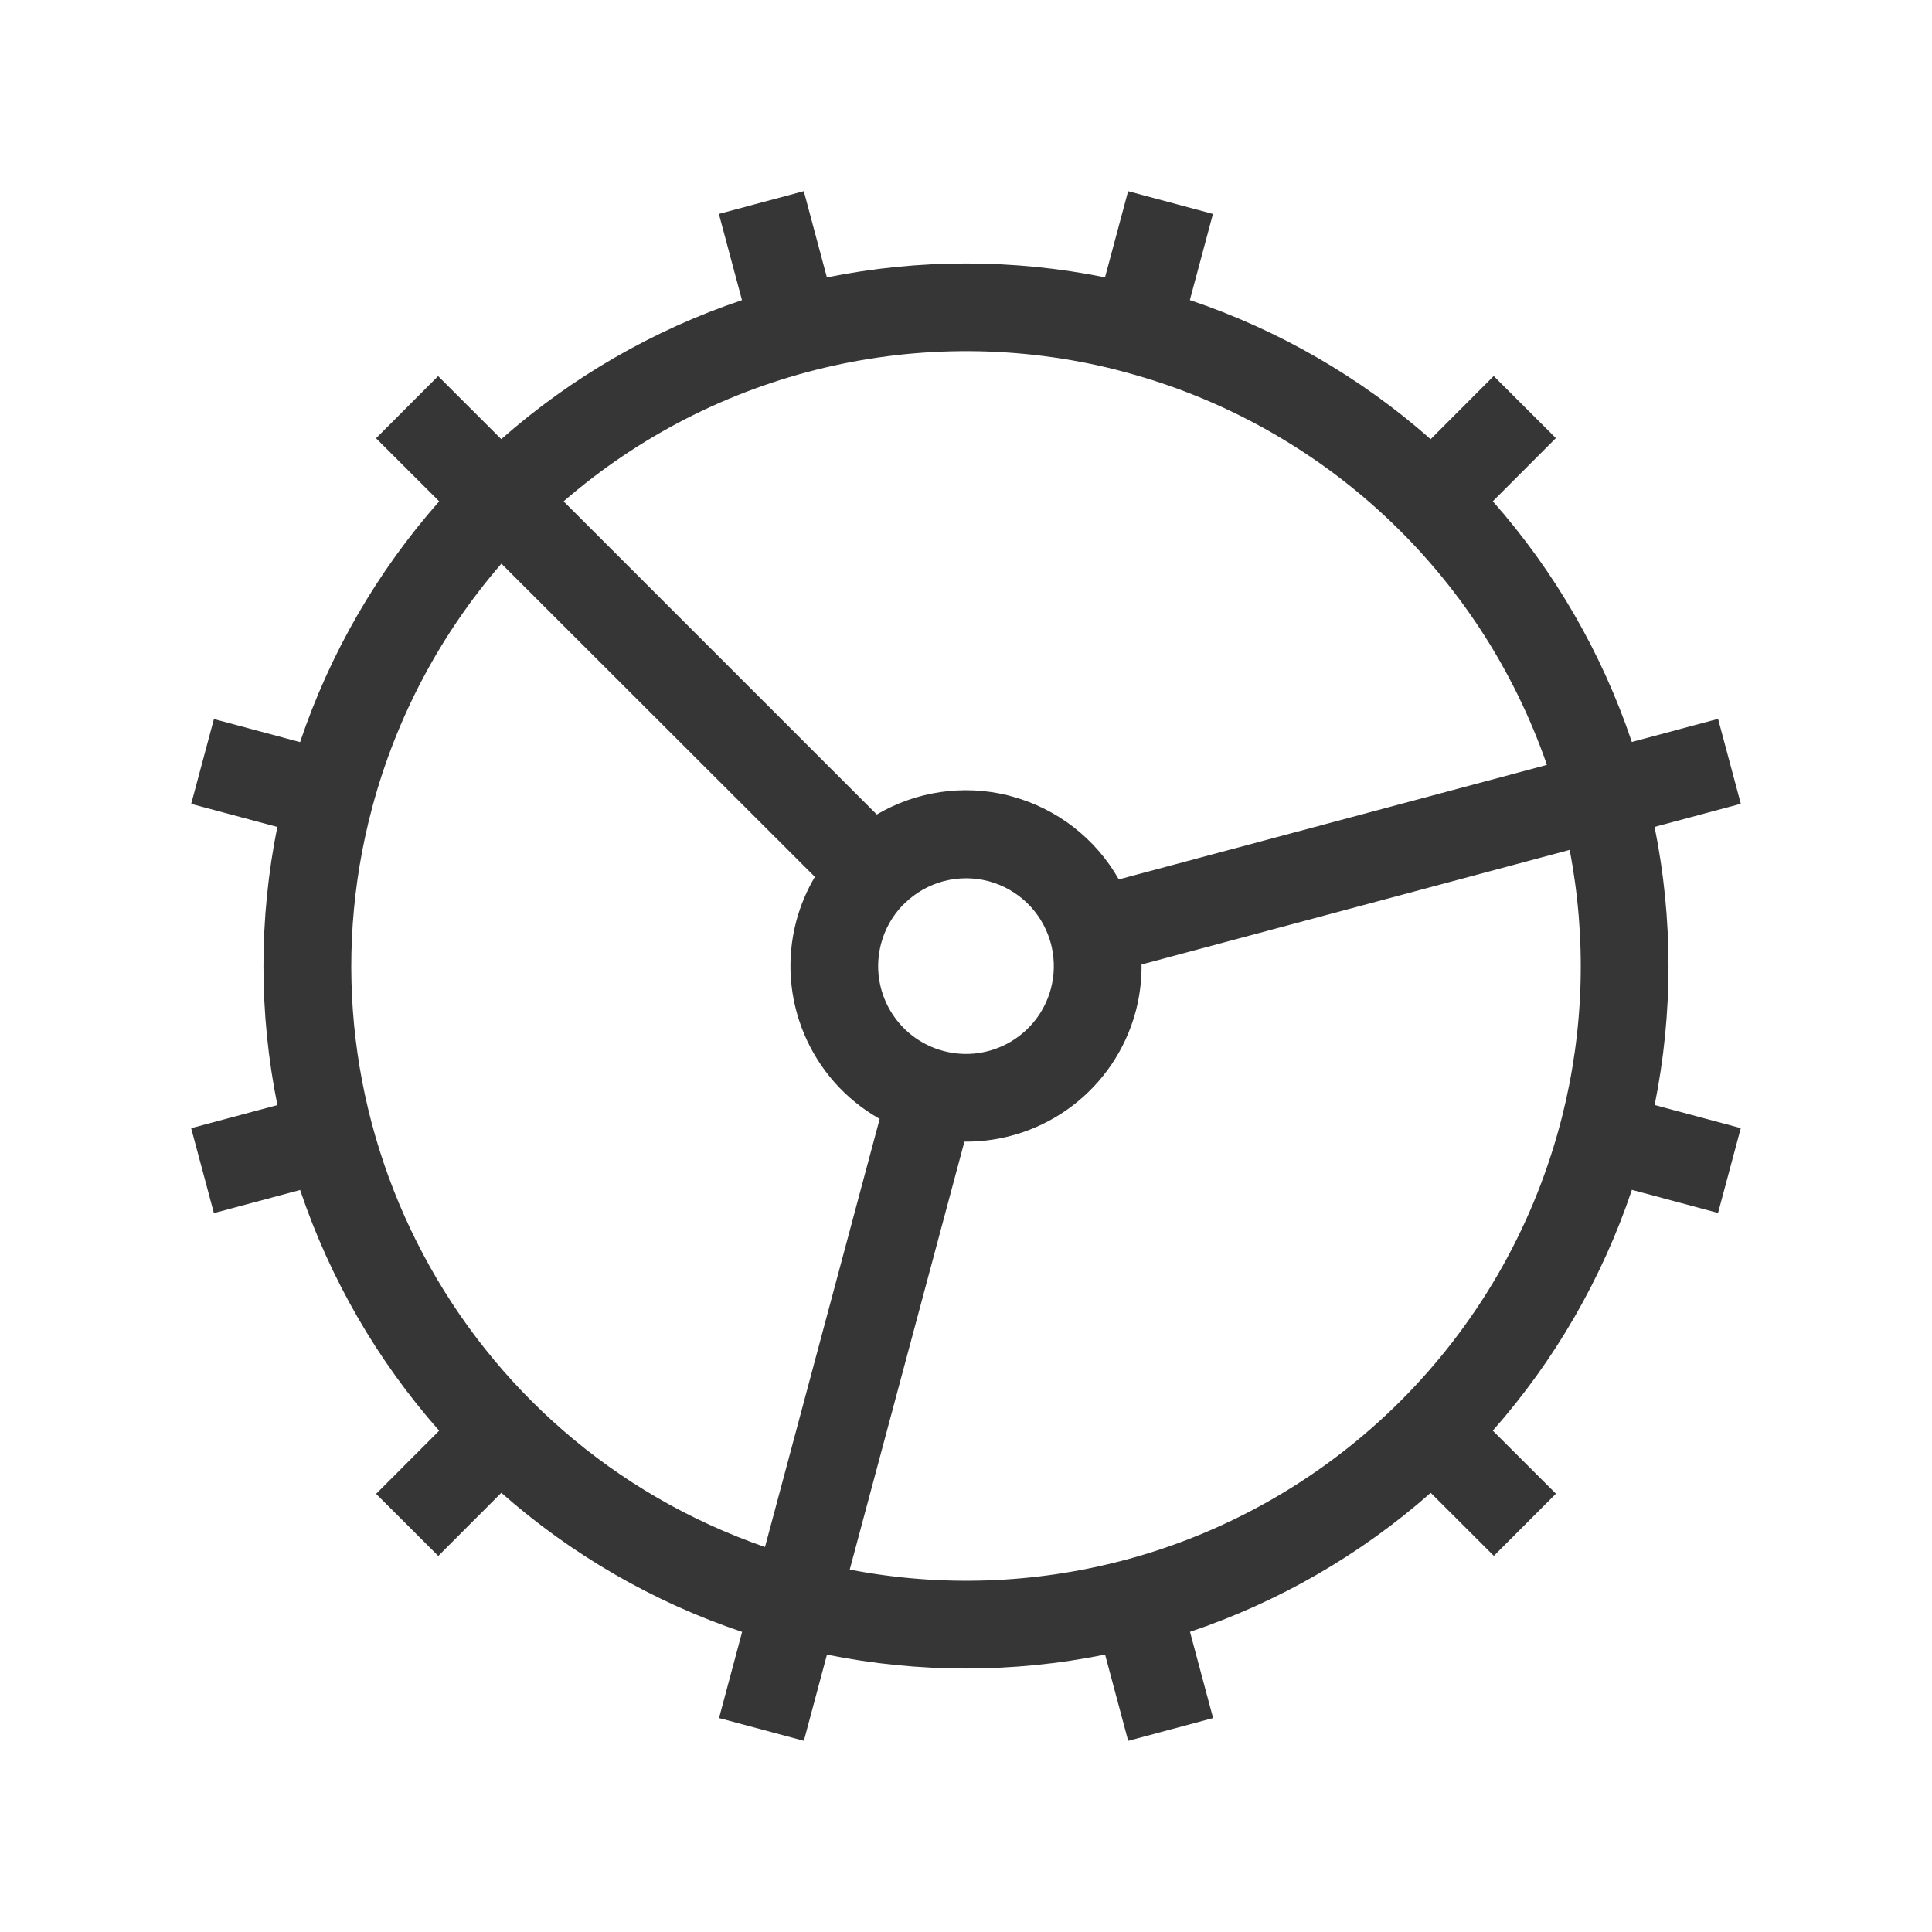
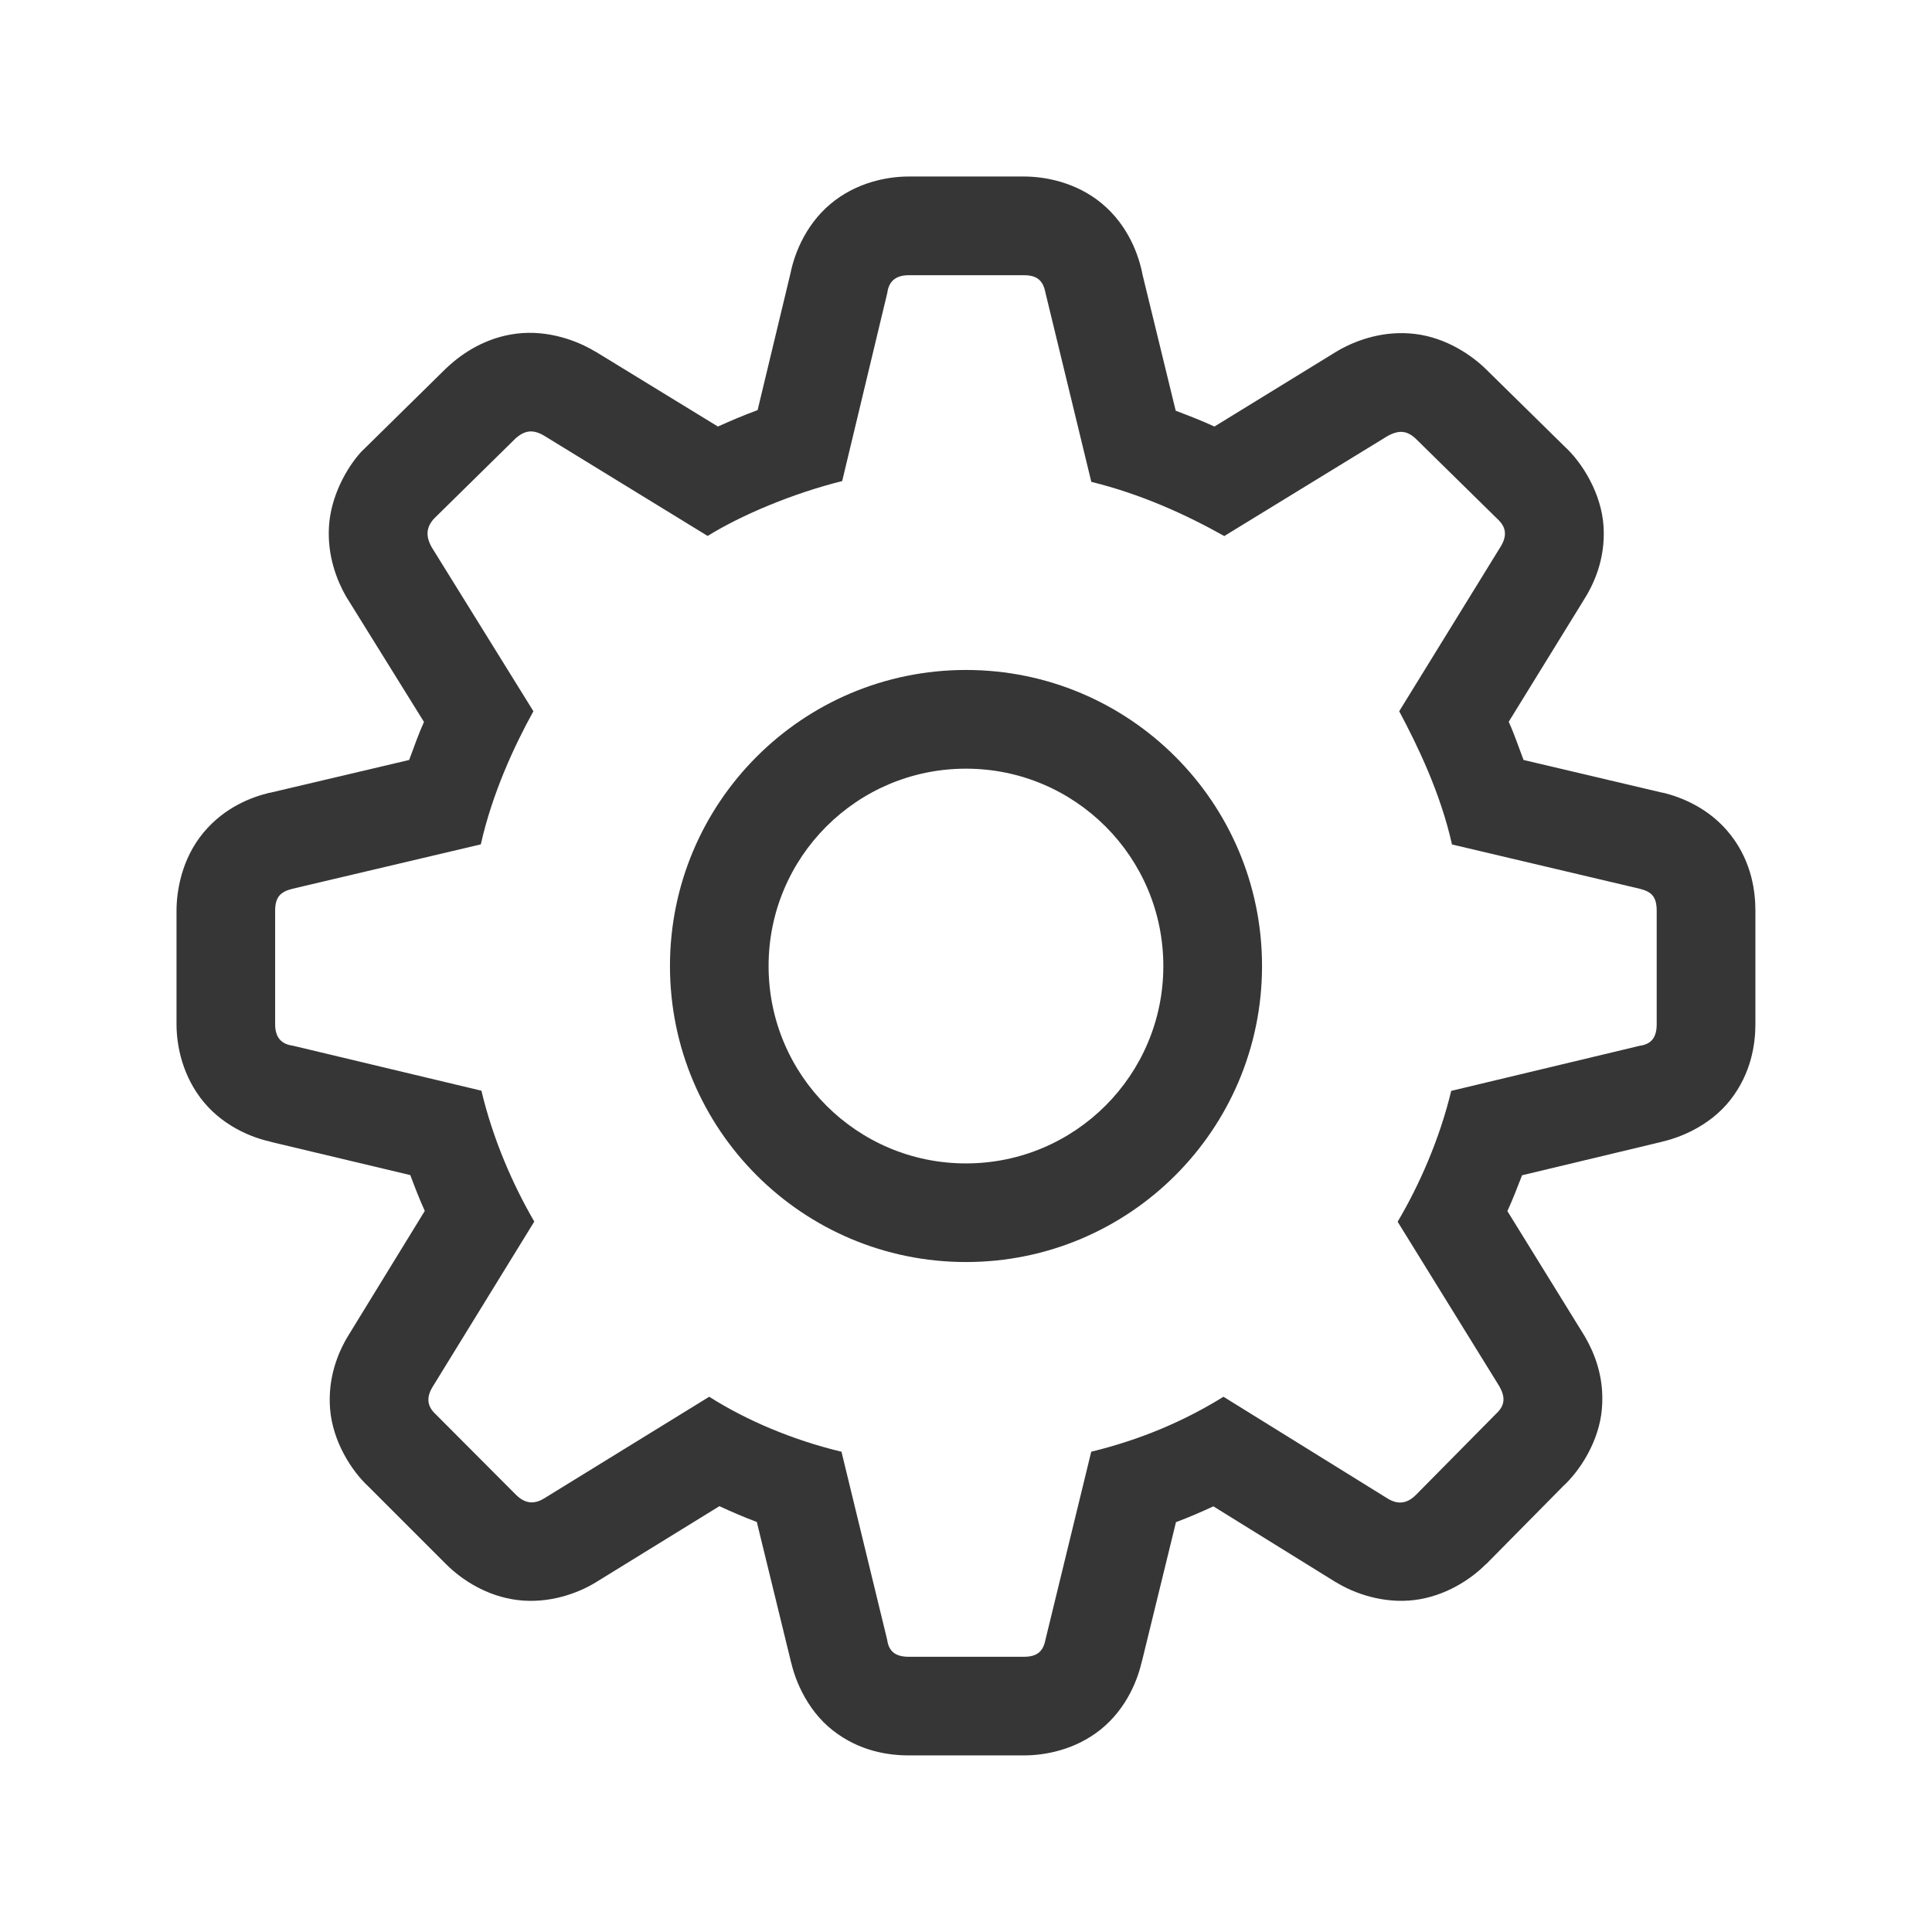
- <svg xmlns="http://www.w3.org/2000/svg" version="1.1" viewBox="0 0 22 22">
-   <defs>
+ <svg xmlns="http://www.w3.org/2000/svg" version="1.1" viewBox="0 0 22 22" id="svg1">
+   <defs id="defs1">
    <style id="current-color-scheme" type="text/css">.ColorScheme-Text { color:#363636; }</style>
  </defs>
-   <path d="m12.846 2.177-0.263 0.981a8 8 0 0 0-3.167 7.387e-4l-0.263-0.982-0.967 0.259 0.263 0.982a8 8 0 0 0-2.741 1.583l-0.719-0.718-0.707 0.708 0.719 0.718a8 8 0 0 0-1.584 2.742l-0.981-0.263-0.259 0.966 0.981 0.263a8 8 0 0 0 7.386e-4 3.167l-0.982 0.263 0.259 0.967 0.982-0.263a8 8 0 0 0 1.583 2.741l-0.718 0.719 0.708 0.707 0.718-0.719a8 8 0 0 0 2.742 1.584l-0.263 0.981 0.966 0.259 0.263-0.981a8 8 0 0 0 3.167-7.4e-4l0.263 0.982 0.967-0.259-0.263-0.982a8 8 0 0 0 2.741-1.583l0.719 0.718 0.707-0.708-0.719-0.718a8 8 0 0 0 1.584-2.742l0.981 0.263 0.259-0.966-0.981-0.263a8 8 0 0 0-7.4e-4 -3.167l0.982-0.263-0.259-0.967-0.982 0.263a8 8 0 0 0-1.583-2.741l0.718-0.719-0.708-0.707-0.718 0.719a8 8 0 0 0-2.742-1.584l0.263-0.981zm-0.125 2.037 0.091 0.024a7 7 0 0 1 4.803 4.472l-4.875 1.304a2 2 0 0 0-1.222-0.946 2 2 0 0 0-0.047-0.013 2 2 0 0 0-1.487 0.22l-3.566-3.566a7 7 0 0 1 6.303-1.496zm-7.012 2.204 3.57 3.567a2 2 0 0 0-0.21 0.498 2 2 0 0 0 0.948 2.258l-1.306 4.875a7 7 0 0 1-4.471-8.427 7 7 0 0 1 1.47-2.771zm12.165 3.26a7 7 0 0 1-0.088 3.044l-0.024 0.091a7 7 0 0 1-4.961 4.953l-0.009 0.002a7 7 0 0 1-3.116 0.105l1.306-4.873a2 2 0 0 0 1.95-1.481 2 2 0 0 0 0.067-0.536zm-6.615 0.357a1 1 0 0 1 0.696 0.67 1 1 0 0 1 0.022 0.083 1 1 0 0 1-0.011 0.472 1 1 0 0 1-1.225 0.707 1 1 0 0 1-0.707-1.225 1 1 0 0 1 0.24-0.429 1 1 0 0 1 0.025-0.024 1 1 0 0 1 0.96-0.254z" class="ColorScheme-Text" fill="currentColor" />
+   <path d="m 11,7.629 a 3.371,3.371 0 0 0 -3.371,3.371 3.371,3.371 0 0 0 3.371,3.371 3.371,3.371 0 0 0 3.371,-3.371 3.371,3.371 0 0 0 -3.371,-3.371 z m 0,1.124 A 2.247,2.247 0 0 1 13.247,11 2.247,2.247 0 0 1 11,13.248 2.247,2.247 0 0 1 8.752,11 2.247,2.247 0 0 1 11,8.753 Z" fill="#363636" style="stroke-width:1.124;paint-order:fill markers stroke" id="path1-5" />
+   <path d="m 10.348,2.01 c -0.25,0 -0.602,0.069 -0.893,0.314 C 9.163,2.569 9.024,2.928 8.989,3.187 L 9.011,3.072 8.627,4.67 C 8.47,4.728 8.323,4.79 8.175,4.857 L 6.783,4.005 a 1.124,1.124 0 0 0 -0.009,-0.004 C 6.574,3.88 6.242,3.755 5.883,3.799 5.525,3.843 5.26,4.029 5.106,4.17 A 1.124,1.124 0 0 0 5.078,4.196 L 4.156,5.103 A 1.124,1.124 0 0 0 4.114,5.144 C 3.941,5.334 3.766,5.657 3.746,5.996 c -0.02,0.339 0.092,0.616 0.195,0.797 a 1.124,1.124 0 0 0 0.022,0.035 L 4.828,8.221 C 4.766,8.357 4.716,8.502 4.659,8.654 L 3.076,9.027 a 1.124,1.124 0 0 0 -0.015,0.002 C 2.879,9.075 2.567,9.181 2.317,9.481 2.067,9.782 2.01,10.148 2.01,10.372 v 1.291 c 0,0.25 0.07,0.599 0.314,0.891 0.244,0.292 0.602,0.431 0.86,0.465 L 3.072,13 4.672,13.381 c 0.053,0.141 0.105,0.276 0.165,0.408 l -0.867,1.413 c -0.116,0.188 -0.241,0.482 -0.211,0.845 0.03,0.363 0.239,0.699 0.441,0.885 l 0.88,0.88 c 0.174,0.174 0.46,0.365 0.814,0.408 0.354,0.044 0.685,-0.075 0.891,-0.202 l 1.407,-0.867 c 0.14,0.065 0.279,0.125 0.426,0.18 L 9.011,18.941 8.989,18.822 c 0.035,0.261 0.189,0.644 0.494,0.882 0.304,0.239 0.636,0.285 0.865,0.285 h 1.313 c 0.228,0 0.576,-0.057 0.874,-0.296 0.297,-0.24 0.428,-0.578 0.472,-0.799 l -0.009,0.046 0.393,-1.607 c 0.147,-0.055 0.288,-0.116 0.426,-0.18 l 1.396,0.865 a 1.124,1.124 0 0 0 0.002,0 c 0.206,0.127 0.537,0.245 0.891,0.202 0.354,-0.044 0.641,-0.235 0.814,-0.408 a 1.124,1.124 0 0 0 0.004,-0.002 l 0.876,-0.887 c 0.19,-0.174 0.41,-0.51 0.441,-0.88 0.032,-0.37 -0.093,-0.648 -0.191,-0.819 a 1.124,1.124 0 0 0 -0.02,-0.033 l -0.865,-1.4 c 0.06,-0.132 0.113,-0.267 0.167,-0.408 l 1.604,-0.384 -0.112,0.02 c 0.262,-0.035 0.642,-0.189 0.88,-0.494 0.238,-0.304 0.285,-0.635 0.285,-0.863 v -1.291 c 0,-0.203 -0.035,-0.546 -0.279,-0.86 C 19.467,9.197 19.134,9.076 18.947,9.029 A 1.124,1.124 0 0 0 18.932,9.027 L 17.349,8.654 c -0.059,-0.154 -0.107,-0.3 -0.169,-0.435 L 18.028,6.843 C 18.146,6.659 18.283,6.371 18.26,5.996 18.237,5.621 18.019,5.27 17.817,5.085 L 16.928,4.211 C 16.765,4.049 16.474,3.847 16.116,3.803 15.758,3.759 15.456,3.874 15.273,3.972 a 1.124,1.124 0 0 0 -0.057,0.033 L 13.829,4.857 C 13.688,4.792 13.541,4.735 13.388,4.677 L 13.01,3.127 C 12.969,2.909 12.849,2.57 12.549,2.319 12.249,2.069 11.889,2.01 11.66,2.01 h -1.313 z m 0,1.124 h 1.313 c 0.148,0 0.217,0.06 0.244,0.2 l 0.522,2.153 c 0.566,0.139 1.079,0.373 1.514,0.617 l 1.863,-1.141 c 0.13,-0.07 0.225,-0.061 0.329,0.044 l 0.922,0.906 c 0.104,0.096 0.105,0.201 0.026,0.323 l -1.148,1.863 c 0.209,0.392 0.471,0.933 0.601,1.517 l 2.14,0.505 c 0.139,0.035 0.191,0.096 0.191,0.252 v 1.291 c 0,0.148 -0.06,0.226 -0.191,0.244 l -2.149,0.514 c -0.131,0.549 -0.367,1.081 -0.61,1.49 l 1.157,1.872 c 0.07,0.122 0.069,0.218 -0.035,0.314 l -0.913,0.924 c -0.104,0.105 -0.21,0.111 -0.323,0.042 L 13.932,15.905 c -0.435,0.27 -0.931,0.486 -1.506,0.626 l -0.522,2.144 c -0.026,0.131 -0.096,0.191 -0.244,0.191 h -1.313 c -0.148,0 -0.226,-0.06 -0.244,-0.191 L 9.582,16.531 C 9.034,16.4 8.502,16.176 8.076,15.905 l -1.879,1.157 c -0.113,0.07 -0.218,0.063 -0.323,-0.042 L 4.962,16.105 C 4.857,16.009 4.857,15.905 4.927,15.791 l 1.157,-1.881 C 5.84,13.492 5.612,12.969 5.482,12.42 L 3.333,11.907 c -0.131,-0.017 -0.2,-0.096 -0.2,-0.244 v -1.291 c 0,-0.157 0.06,-0.218 0.2,-0.252 L 5.475,9.615 C 5.606,9.032 5.857,8.491 6.074,8.099 L 4.918,6.235 C 4.848,6.113 4.848,6.008 4.944,5.904 L 5.866,4.997 C 5.97,4.901 6.067,4.884 6.197,4.962 L 8.058,6.103 C 8.45,5.86 9.034,5.617 9.59,5.478 L 10.104,3.334 c 0.017,-0.131 0.096,-0.2 0.244,-0.2 z" color="#000000" fill="#363636" stroke-linecap="round" stroke-linejoin="round" style="stroke-width:1.124;-inkscape-stroke:none" id="path2" />
</svg>
